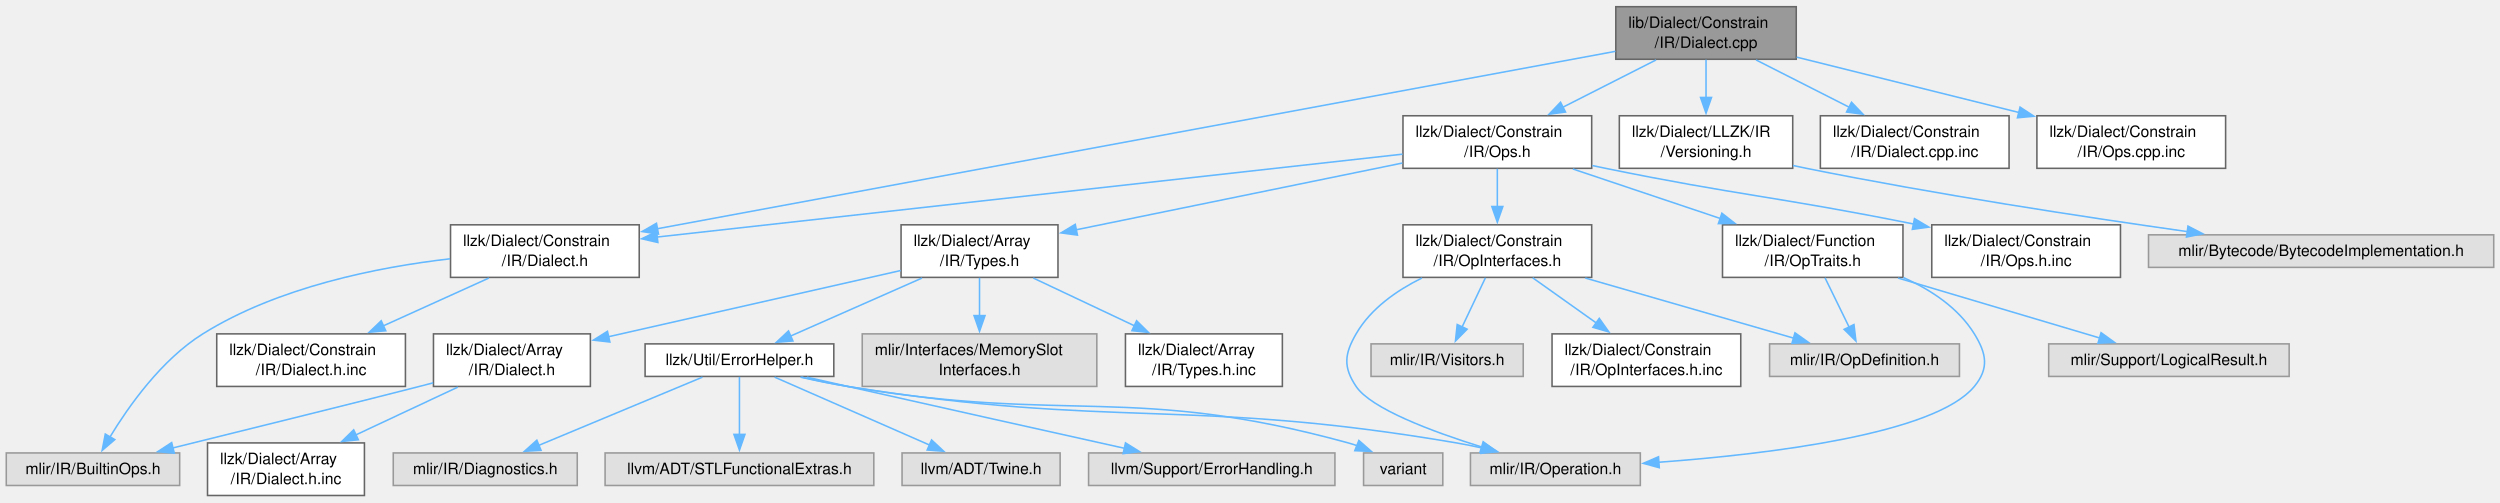
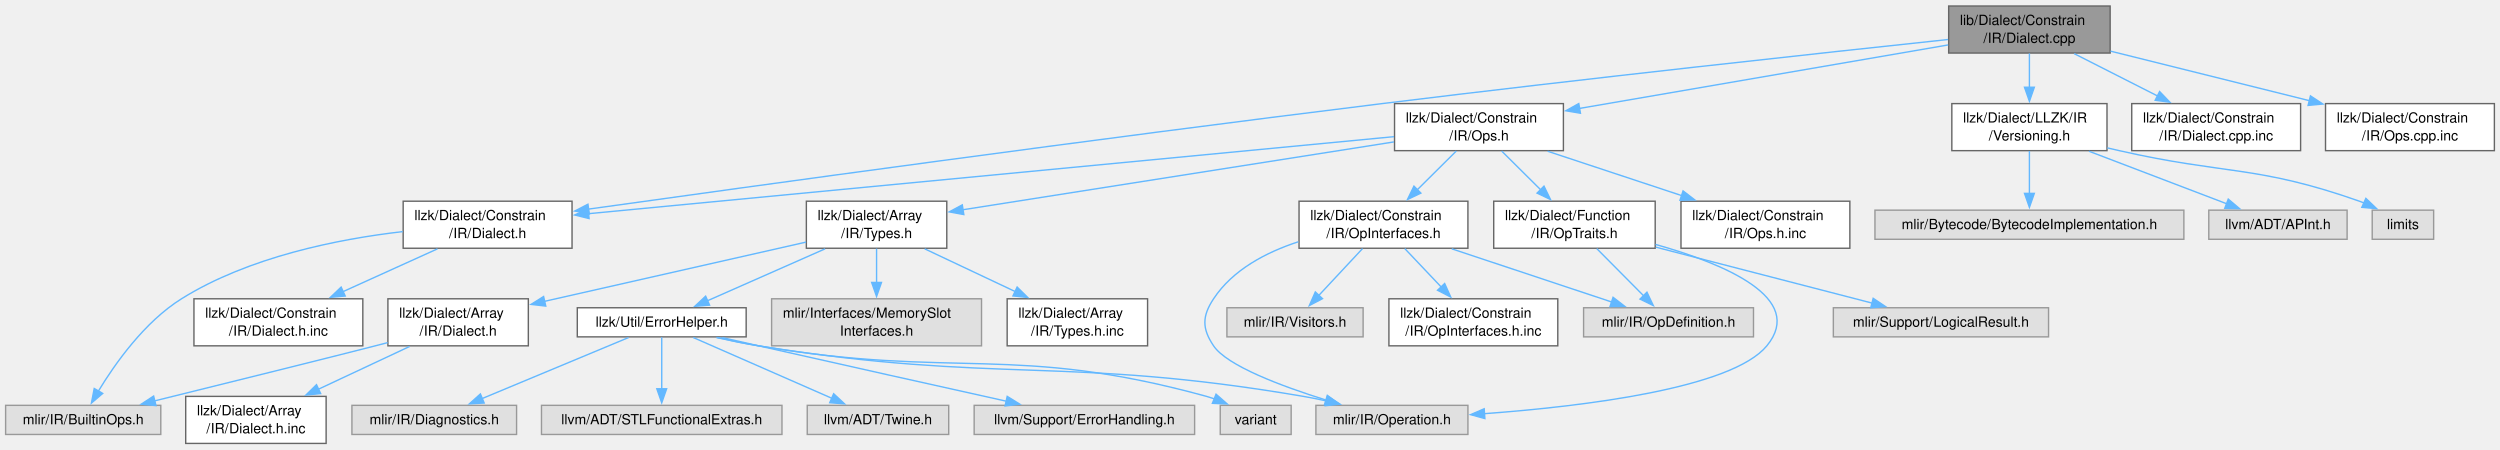
- <svg xmlns="http://www.w3.org/2000/svg" xmlns:xlink="http://www.w3.org/1999/xlink" width="1593pt" height="320pt" viewBox="0.00 0.00 1593.25 319.50">
+ <svg xmlns="http://www.w3.org/2000/svg" xmlns:xlink="http://www.w3.org/1999/xlink" width="1780pt" height="320pt" viewBox="0.00 0.00 1780.38 319.50">
  <g id="graph0" class="graph" transform="scale(1 1) rotate(0) translate(4 315.5)">
    <g id="Node000001" class="node">
      <g id="a_Node000001">
        <a xlink:title=" ">
-           <polygon fill="#999999" stroke="#666666" points="1140.75,-311.5 1025.75,-311.5 1025.75,-278 1140.75,-278 1140.75,-311.5" />
-           <text text-anchor="start" x="1033.75" y="-298" font-family="Helvetica,sans-Serif" font-size="10.00">lib/Dialect/Constrain</text>
-           <text text-anchor="middle" x="1083.25" y="-285.25" font-family="Helvetica,sans-Serif" font-size="10.00">/IR/Dialect.cpp</text>
+           <polygon fill="#999999" stroke="#666666" points="1498.75,-311.5 1383.75,-311.5 1383.75,-278 1498.75,-278 1498.75,-311.5" />
+           <text text-anchor="start" x="1391.75" y="-298" font-family="Helvetica,sans-Serif" font-size="10.00">lib/Dialect/Constrain</text>
+           <text text-anchor="middle" x="1441.25" y="-285.25" font-family="Helvetica,sans-Serif" font-size="10.00">/IR/Dialect.cpp</text>
        </a>
      </g>
    </g>
    <g id="Node000002" class="node">
      <g id="a_Node000002">
        <a xlink:href="Constrain_2IR_2Dialect_8h.html" target="_top" xlink:title=" ">
          <polygon fill="white" stroke="#666666" points="403.38,-172.5 283.12,-172.5 283.12,-139 403.38,-139 403.38,-172.5" />
          <text text-anchor="start" x="291.12" y="-159" font-family="Helvetica,sans-Serif" font-size="10.00">llzk/Dialect/Constrain</text>
          <text text-anchor="middle" x="343.25" y="-146.25" font-family="Helvetica,sans-Serif" font-size="10.00">/IR/Dialect.h</text>
        </a>
      </g>
    </g>
    <g id="edge1_Node000001_Node000002" class="edge">
      <g id="a_edge1_Node000001_Node000002">
        <a xlink:title=" ">
-           <path fill="none" stroke="#63b8ff" d="M1025.49,-283.06C891.73,-258.29 560.96,-197.06 414.73,-169.98" />
-           <polygon fill="#63b8ff" stroke="#63b8ff" points="415.65,-166.59 405.18,-168.21 414.37,-173.48 415.65,-166.59" />
+           <path fill="none" stroke="#63b8ff" d="M1383.35,-287.65C1295.95,-278.35 1125.13,-259.82 980.25,-242 775.01,-216.75 533.09,-183.38 415.16,-166.88" />
+           <polygon fill="#63b8ff" stroke="#63b8ff" points="415.69,-163.42 405.3,-165.5 414.71,-170.35 415.69,-163.42" />
        </a>
      </g>
    </g>
    <g id="Node000005" class="node">
      <g id="a_Node000005">
        <a xlink:href="Constrain_2IR_2Ops_8h.html" target="_top" xlink:title=" ">
-           <polygon fill="white" stroke="#666666" points="1010.38,-242 890.12,-242 890.12,-208.5 1010.38,-208.5 1010.38,-242" />
-           <text text-anchor="start" x="898.12" y="-228.5" font-family="Helvetica,sans-Serif" font-size="10.00">llzk/Dialect/Constrain</text>
-           <text text-anchor="middle" x="950.25" y="-215.75" font-family="Helvetica,sans-Serif" font-size="10.00">/IR/Ops.h</text>
+           <polygon fill="white" stroke="#666666" points="1109.38,-242 989.12,-242 989.12,-208.5 1109.38,-208.5 1109.38,-242" />
+           <text text-anchor="start" x="997.12" y="-228.5" font-family="Helvetica,sans-Serif" font-size="10.00">llzk/Dialect/Constrain</text>
+           <text text-anchor="middle" x="1049.25" y="-215.75" font-family="Helvetica,sans-Serif" font-size="10.00">/IR/Ops.h</text>
        </a>
      </g>
    </g>
    <g id="edge4_Node000001_Node000005" class="edge">
      <g id="a_edge4_Node000001_Node000005">
        <a xlink:title=" ">
-           <path fill="none" stroke="#63b8ff" d="M1051.39,-277.58C1033.54,-268.52 1011.08,-257.12 991.85,-247.36" />
-           <polygon fill="#63b8ff" stroke="#63b8ff" points="993.7,-244.38 983.2,-242.97 990.53,-250.62 993.7,-244.38" />
+           <path fill="none" stroke="#63b8ff" d="M1383.41,-283.79C1313.62,-271.77 1196.29,-251.57 1120.86,-238.58" />
+           <polygon fill="#63b8ff" stroke="#63b8ff" points="1121.52,-235.14 1111.08,-236.9 1120.34,-242.04 1121.52,-235.14" />
        </a>
      </g>
    </g>
    <g id="Node000025" class="node">
      <g id="a_Node000025">
        <a xlink:href="Versioning_8h.html" target="_top" xlink:title=" ">
-           <polygon fill="white" stroke="#666666" points="1138.5,-242 1028,-242 1028,-208.5 1138.5,-208.5 1138.5,-242" />
-           <text text-anchor="start" x="1036" y="-228.5" font-family="Helvetica,sans-Serif" font-size="10.00">llzk/Dialect/LLZK/IR</text>
-           <text text-anchor="middle" x="1083.25" y="-215.75" font-family="Helvetica,sans-Serif" font-size="10.00">/Versioning.h</text>
+           <polygon fill="white" stroke="#666666" points="1496.5,-242 1386,-242 1386,-208.5 1496.5,-208.5 1496.5,-242" />
+           <text text-anchor="start" x="1394" y="-228.5" font-family="Helvetica,sans-Serif" font-size="10.00">llzk/Dialect/LLZK/IR</text>
+           <text text-anchor="middle" x="1441.25" y="-215.75" font-family="Helvetica,sans-Serif" font-size="10.00">/Versioning.h</text>
        </a>
      </g>
    </g>
    <g id="edge29_Node000001_Node000025" class="edge">
      <g id="a_edge29_Node000001_Node000025">
        <a xlink:title=" ">
-           <path fill="none" stroke="#63b8ff" d="M1083.25,-277.75C1083.25,-270.52 1083.25,-261.78 1083.25,-253.56" />
-           <polygon fill="#63b8ff" stroke="#63b8ff" points="1086.75,-253.65 1083.25,-243.65 1079.75,-253.65 1086.75,-253.65" />
-         </a>
-       </g>
-     </g>
-     <g id="Node000027" class="node">
-       <g id="a_Node000027">
+           <path fill="none" stroke="#63b8ff" d="M1441.25,-277.75C1441.25,-270.52 1441.25,-261.78 1441.25,-253.56" />
+           <polygon fill="#63b8ff" stroke="#63b8ff" points="1444.75,-253.65 1441.25,-243.65 1437.75,-253.65 1444.75,-253.65" />
+         </a>
+       </g>
+     </g>
+     <g id="Node000029" class="node">
+       <g id="a_Node000029">
        <a xlink:href="Constrain_2IR_2Dialect_8cpp_8inc.html" target="_top" xlink:title=" ">
-           <polygon fill="white" stroke="#666666" points="1276.38,-242 1156.12,-242 1156.12,-208.5 1276.38,-208.5 1276.38,-242" />
-           <text text-anchor="start" x="1164.12" y="-228.5" font-family="Helvetica,sans-Serif" font-size="10.00">llzk/Dialect/Constrain</text>
-           <text text-anchor="middle" x="1216.25" y="-215.75" font-family="Helvetica,sans-Serif" font-size="10.00">/IR/Dialect.cpp.inc</text>
-         </a>
-       </g>
-     </g>
-     <g id="edge31_Node000001_Node000027" class="edge">
-       <g id="a_edge31_Node000001_Node000027">
-         <a xlink:title=" ">
-           <path fill="none" stroke="#63b8ff" d="M1115.11,-277.58C1132.96,-268.52 1155.42,-257.12 1174.65,-247.36" />
-           <polygon fill="#63b8ff" stroke="#63b8ff" points="1175.97,-250.62 1183.3,-242.97 1172.8,-244.38 1175.97,-250.62" />
-         </a>
-       </g>
-     </g>
-     <g id="Node000028" class="node">
-       <g id="a_Node000028">
+           <polygon fill="white" stroke="#666666" points="1634.38,-242 1514.12,-242 1514.12,-208.5 1634.38,-208.5 1634.38,-242" />
+           <text text-anchor="start" x="1522.12" y="-228.5" font-family="Helvetica,sans-Serif" font-size="10.00">llzk/Dialect/Constrain</text>
+           <text text-anchor="middle" x="1574.25" y="-215.75" font-family="Helvetica,sans-Serif" font-size="10.00">/IR/Dialect.cpp.inc</text>
+         </a>
+       </g>
+     </g>
+     <g id="edge33_Node000001_Node000029" class="edge">
+       <g id="a_edge33_Node000001_Node000029">
+         <a xlink:title=" ">
+           <path fill="none" stroke="#63b8ff" d="M1473.11,-277.58C1490.96,-268.52 1513.42,-257.12 1532.65,-247.36" />
+           <polygon fill="#63b8ff" stroke="#63b8ff" points="1533.97,-250.62 1541.3,-242.97 1530.8,-244.38 1533.97,-250.62" />
+         </a>
+       </g>
+     </g>
+     <g id="Node000030" class="node">
+       <g id="a_Node000030">
        <a xlink:href="Constrain_2IR_2Ops_8cpp_8inc.html" target="_top" xlink:title=" ">
-           <polygon fill="white" stroke="#666666" points="1414.38,-242 1294.12,-242 1294.12,-208.5 1414.38,-208.5 1414.38,-242" />
-           <text text-anchor="start" x="1302.12" y="-228.5" font-family="Helvetica,sans-Serif" font-size="10.00">llzk/Dialect/Constrain</text>
-           <text text-anchor="middle" x="1354.25" y="-215.75" font-family="Helvetica,sans-Serif" font-size="10.00">/IR/Ops.cpp.inc</text>
-         </a>
-       </g>
-     </g>
-     <g id="edge32_Node000001_Node000028" class="edge">
-       <g id="a_edge32_Node000001_Node000028">
-         <a xlink:title=" ">
-           <path fill="none" stroke="#63b8ff" d="M1141.05,-279.35C1182.47,-269.04 1238.51,-255.08 1282.74,-244.06" />
-           <polygon fill="#63b8ff" stroke="#63b8ff" points="1283.39,-247.51 1292.25,-241.69 1281.7,-240.71 1283.39,-247.51" />
+           <polygon fill="white" stroke="#666666" points="1772.38,-242 1652.12,-242 1652.12,-208.5 1772.38,-208.5 1772.38,-242" />
+           <text text-anchor="start" x="1660.12" y="-228.5" font-family="Helvetica,sans-Serif" font-size="10.00">llzk/Dialect/Constrain</text>
+           <text text-anchor="middle" x="1712.25" y="-215.75" font-family="Helvetica,sans-Serif" font-size="10.00">/IR/Ops.cpp.inc</text>
+         </a>
+       </g>
+     </g>
+     <g id="edge34_Node000001_Node000030" class="edge">
+       <g id="a_edge34_Node000001_Node000030">
+         <a xlink:title=" ">
+           <path fill="none" stroke="#63b8ff" d="M1499.05,-279.35C1540.47,-269.04 1596.51,-255.08 1640.74,-244.06" />
+           <polygon fill="#63b8ff" stroke="#63b8ff" points="1641.39,-247.51 1650.25,-241.69 1639.7,-240.71 1641.39,-247.51" />
        </a>
      </g>
    </g>
    <g id="Node000003" class="node">
      <g id="a_Node000003">
        <a xlink:title=" ">
          <polygon fill="#e0e0e0" stroke="#999999" points="110.5,-27.12 0,-27.12 0,-6.38 110.5,-6.38 110.5,-27.12" />
          <text text-anchor="middle" x="55.25" y="-13.62" font-family="Helvetica,sans-Serif" font-size="10.00">mlir/IR/BuiltinOps.h</text>
        </a>
      </g>
    </g>
    <g id="edge2_Node000002_Node000003" class="edge">
      <g id="a_edge2_Node000002_Node000003">
        <a xlink:title=" ">
          <path fill="none" stroke="#63b8ff" d="M282.82,-150.85C236.68,-145.51 173.09,-132.87 125.25,-103 98.94,-86.57 77.89,-56.79 65.99,-37.14" />
          <polygon fill="#63b8ff" stroke="#63b8ff" points="69.15,-35.62 61.1,-28.73 63.1,-39.13 69.15,-35.62" />
        </a>
      </g>
    </g>
    <g id="Node000004" class="node">
      <g id="a_Node000004">
        <a xlink:href="Constrain_2IR_2Dialect_8h_8inc.html" target="_top" xlink:title=" ">
          <polygon fill="white" stroke="#666666" points="254.38,-103 134.12,-103 134.12,-69.5 254.38,-69.5 254.38,-103" />
          <text text-anchor="start" x="142.12" y="-89.5" font-family="Helvetica,sans-Serif" font-size="10.00">llzk/Dialect/Constrain</text>
          <text text-anchor="middle" x="194.25" y="-76.75" font-family="Helvetica,sans-Serif" font-size="10.00">/IR/Dialect.h.inc</text>
        </a>
      </g>
    </g>
    <g id="edge3_Node000002_Node000004" class="edge">
      <g id="a_edge3_Node000002_Node000004">
        <a xlink:title=" ">
          <path fill="none" stroke="#63b8ff" d="M307.56,-138.58C287.36,-129.43 261.88,-117.89 240.2,-108.07" />
          <polygon fill="#63b8ff" stroke="#63b8ff" points="241.84,-104.97 231.28,-104.03 238.95,-111.34 241.84,-104.97" />
        </a>
      </g>
    </g>
    <g id="edge18_Node000005_Node000002" class="edge">
      <g id="a_edge18_Node000005_Node000002">
        <a xlink:title=" ">
-           <path fill="none" stroke="#63b8ff" d="M889.83,-217.53C777.12,-205 535.32,-178.11 414.71,-164.7" />
-           <polygon fill="#63b8ff" stroke="#63b8ff" points="415.26,-161.24 404.93,-163.61 414.48,-168.19 415.26,-161.24" />
+           <path fill="none" stroke="#63b8ff" d="M988.75,-218.47C858.98,-206.06 554.39,-176.94 415.07,-163.62" />
+           <polygon fill="#63b8ff" stroke="#63b8ff" points="415.52,-160.14 405.23,-162.68 414.85,-167.11 415.52,-160.14" />
        </a>
      </g>
    </g>
    <g id="Node000006" class="node">
      <g id="a_Node000006">
        <a xlink:href="Array_2IR_2Types_8h.html" target="_top" xlink:title=" ">
          <polygon fill="white" stroke="#666666" points="670.25,-172.5 570.25,-172.5 570.25,-139 670.25,-139 670.25,-172.5" />
          <text text-anchor="start" x="578.25" y="-159" font-family="Helvetica,sans-Serif" font-size="10.00">llzk/Dialect/Array</text>
          <text text-anchor="middle" x="620.25" y="-146.25" font-family="Helvetica,sans-Serif" font-size="10.00">/IR/Types.h</text>
        </a>
      </g>
    </g>
    <g id="edge5_Node000005_Node000006" class="edge">
      <g id="a_edge5_Node000005_Node000006">
        <a xlink:title=" ">
-           <path fill="none" stroke="#63b8ff" d="M889.72,-211.87C830.64,-199.78 741.19,-181.49 681.77,-169.33" />
-           <polygon fill="#63b8ff" stroke="#63b8ff" points="682.65,-165.94 672.16,-167.37 681.25,-172.8 682.65,-165.94" />
+           <path fill="none" stroke="#63b8ff" d="M988.69,-214.72C907.38,-201.93 763.68,-179.32 681.84,-166.44" />
+           <polygon fill="#63b8ff" stroke="#63b8ff" points="682.39,-162.98 671.97,-164.89 681.3,-169.9 682.39,-162.98" />
        </a>
      </g>
    </g>
    <g id="Node000018" class="node">
      <g id="a_Node000018">
        <a xlink:href="Constrain_2IR_2OpInterfaces_8h.html" target="_top" xlink:title=" ">
-           <polygon fill="white" stroke="#666666" points="1010.38,-172.5 890.12,-172.5 890.12,-139 1010.38,-139 1010.38,-172.5" />
-           <text text-anchor="start" x="898.12" y="-159" font-family="Helvetica,sans-Serif" font-size="10.00">llzk/Dialect/Constrain</text>
-           <text text-anchor="middle" x="950.25" y="-146.25" font-family="Helvetica,sans-Serif" font-size="10.00">/IR/OpInterfaces.h</text>
+           <polygon fill="white" stroke="#666666" points="1041.38,-172.5 921.12,-172.5 921.12,-139 1041.38,-139 1041.38,-172.5" />
+           <text text-anchor="start" x="929.12" y="-159" font-family="Helvetica,sans-Serif" font-size="10.00">llzk/Dialect/Constrain</text>
+           <text text-anchor="middle" x="981.25" y="-146.25" font-family="Helvetica,sans-Serif" font-size="10.00">/IR/OpInterfaces.h</text>
        </a>
      </g>
    </g>
    <g id="edge19_Node000005_Node000018" class="edge">
      <g id="a_edge19_Node000005_Node000018">
        <a xlink:title=" ">
-           <path fill="none" stroke="#63b8ff" d="M950.25,-208.25C950.25,-201.02 950.25,-192.28 950.25,-184.06" />
-           <polygon fill="#63b8ff" stroke="#63b8ff" points="953.75,-184.15 950.25,-174.15 946.75,-184.15 953.75,-184.15" />
+           <path fill="none" stroke="#63b8ff" d="M1033.13,-208.25C1024.84,-200.02 1014.55,-189.8 1005.33,-180.65" />
+           <polygon fill="#63b8ff" stroke="#63b8ff" points="1007.89,-178.26 998.32,-173.7 1002.95,-183.23 1007.89,-178.26" />
        </a>
      </g>
    </g>
    <g id="Node000022" class="node">
      <g id="a_Node000022">
        <a xlink:href="OpTraits_8h.html" target="_top" xlink:title=" ">
-           <polygon fill="white" stroke="#666666" points="1208.75,-172.5 1093.75,-172.5 1093.75,-139 1208.75,-139 1208.75,-172.5" />
-           <text text-anchor="start" x="1101.75" y="-159" font-family="Helvetica,sans-Serif" font-size="10.00">llzk/Dialect/Function</text>
-           <text text-anchor="middle" x="1151.25" y="-146.25" font-family="Helvetica,sans-Serif" font-size="10.00">/IR/OpTraits.h</text>
+           <polygon fill="white" stroke="#666666" points="1174.75,-172.5 1059.75,-172.5 1059.75,-139 1174.75,-139 1174.75,-172.5" />
+           <text text-anchor="start" x="1067.75" y="-159" font-family="Helvetica,sans-Serif" font-size="10.00">llzk/Dialect/Function</text>
+           <text text-anchor="middle" x="1117.25" y="-146.25" font-family="Helvetica,sans-Serif" font-size="10.00">/IR/OpTraits.h</text>
        </a>
      </g>
    </g>
    <g id="edge24_Node000005_Node000022" class="edge">
      <g id="a_edge24_Node000005_Node000022">
        <a xlink:title=" ">
-           <path fill="none" stroke="#63b8ff" d="M998.39,-208.08C1026.63,-198.6 1062.52,-186.55 1092.43,-176.5" />
-           <polygon fill="#63b8ff" stroke="#63b8ff" points="1093.35,-179.89 1101.72,-173.38 1091.12,-173.25 1093.35,-179.89" />
+           <path fill="none" stroke="#63b8ff" d="M1065.37,-208.25C1073.66,-200.02 1083.95,-189.8 1093.17,-180.65" />
+           <polygon fill="#63b8ff" stroke="#63b8ff" points="1095.55,-183.23 1100.18,-173.7 1090.61,-178.26 1095.55,-183.23" />
        </a>
      </g>
    </g>
    <g id="Node000024" class="node">
      <g id="a_Node000024">
        <a xlink:href="Constrain_2IR_2Ops_8h_8inc.html" target="_top" xlink:title=" ">
-           <polygon fill="white" stroke="#666666" points="1347.38,-172.5 1227.12,-172.5 1227.12,-139 1347.38,-139 1347.38,-172.5" />
-           <text text-anchor="start" x="1235.12" y="-159" font-family="Helvetica,sans-Serif" font-size="10.00">llzk/Dialect/Constrain</text>
-           <text text-anchor="middle" x="1287.25" y="-146.25" font-family="Helvetica,sans-Serif" font-size="10.00">/IR/Ops.h.inc</text>
+           <polygon fill="white" stroke="#666666" points="1313.38,-172.5 1193.12,-172.5 1193.12,-139 1313.38,-139 1313.38,-172.5" />
+           <text text-anchor="start" x="1201.12" y="-159" font-family="Helvetica,sans-Serif" font-size="10.00">llzk/Dialect/Constrain</text>
+           <text text-anchor="middle" x="1253.25" y="-146.25" font-family="Helvetica,sans-Serif" font-size="10.00">/IR/Ops.h.inc</text>
        </a>
      </g>
    </g>
    <g id="edge28_Node000005_Node000024" class="edge">
      <g id="a_edge28_Node000005_Node000024">
        <a xlink:title=" ">
-           <path fill="none" stroke="#63b8ff" d="M1010.8,-210.27C1013.65,-209.66 1016.48,-209.07 1019.25,-208.5 1103.78,-191.22 1128.25,-190.53 1215.45,-173.02" />
-           <polygon fill="#63b8ff" stroke="#63b8ff" points="1216.11,-176.45 1225.22,-171.04 1214.72,-169.59 1216.11,-176.45" />
+           <path fill="none" stroke="#63b8ff" d="M1098.11,-208.08C1126.77,-198.6 1163.2,-186.55 1193.55,-176.5" />
+           <polygon fill="#63b8ff" stroke="#63b8ff" points="1194.6,-179.84 1203,-173.38 1192.4,-173.2 1194.6,-179.84" />
        </a>
      </g>
    </g>
    <g id="Node000007" class="node">
      <g id="a_Node000007">
        <a xlink:href="Array_2IR_2Dialect_8h.html" target="_top" xlink:title=" ">
          <polygon fill="white" stroke="#666666" points="372.25,-103 272.25,-103 272.25,-69.5 372.25,-69.5 372.25,-103" />
          <text text-anchor="start" x="280.25" y="-89.5" font-family="Helvetica,sans-Serif" font-size="10.00">llzk/Dialect/Array</text>
          <text text-anchor="middle" x="322.25" y="-76.75" font-family="Helvetica,sans-Serif" font-size="10.00">/IR/Dialect.h</text>
        </a>
      </g>
    </g>
    <g id="edge6_Node000006_Node000007" class="edge">
      <g id="a_edge6_Node000006_Node000007">
        <a xlink:title=" ">
          <path fill="none" stroke="#63b8ff" d="M570.04,-143.38C518.67,-131.74 438.8,-113.65 383.69,-101.17" />
          <polygon fill="#63b8ff" stroke="#63b8ff" points="384.67,-97.8 374.15,-99.01 383.13,-104.63 384.67,-97.8" />
        </a>
      </g>
    </g>
    <g id="Node000009" class="node">
      <g id="a_Node000009">
        <a xlink:href="ErrorHelper_8h.html" target="_top" xlink:title=" ">
          <polygon fill="white" stroke="#666666" points="527.38,-96.62 407.12,-96.62 407.12,-75.88 527.38,-75.88 527.38,-96.62" />
          <text text-anchor="middle" x="467.25" y="-83.12" font-family="Helvetica,sans-Serif" font-size="10.00">llzk/Util/ErrorHelper.h</text>
        </a>
      </g>
    </g>
    <g id="edge9_Node000006_Node000009" class="edge">
      <g id="a_edge9_Node000006_Node000009">
        <a xlink:title=" ">
          <path fill="none" stroke="#63b8ff" d="M583.6,-138.58C558.04,-127.3 524.23,-112.39 499.65,-101.54" />
          <polygon fill="#63b8ff" stroke="#63b8ff" points="501.34,-98.47 490.78,-97.63 498.52,-104.87 501.34,-98.47" />
        </a>
      </g>
    </g>
    <g id="Node000016" class="node">
      <g id="a_Node000016">
        <a xlink:title=" ">
          <polygon fill="#e0e0e0" stroke="#999999" points="695,-103 545.5,-103 545.5,-69.5 695,-69.5 695,-103" />
          <text text-anchor="start" x="553.5" y="-89.5" font-family="Helvetica,sans-Serif" font-size="10.00">mlir/Interfaces/MemorySlot</text>
          <text text-anchor="middle" x="620.25" y="-76.75" font-family="Helvetica,sans-Serif" font-size="10.00">Interfaces.h</text>
        </a>
      </g>
    </g>
    <g id="edge16_Node000006_Node000016" class="edge">
      <g id="a_edge16_Node000006_Node000016">
        <a xlink:title=" ">
          <path fill="none" stroke="#63b8ff" d="M620.25,-138.75C620.25,-131.52 620.25,-122.78 620.25,-114.56" />
          <polygon fill="#63b8ff" stroke="#63b8ff" points="623.75,-114.65 620.25,-104.65 616.75,-114.65 623.75,-114.65" />
        </a>
      </g>
    </g>
    <g id="Node000017" class="node">
      <g id="a_Node000017">
        <a xlink:href="Array_2IR_2Types_8h_8inc.html" target="_top" xlink:title=" ">
          <polygon fill="white" stroke="#666666" points="813.25,-103 713.25,-103 713.25,-69.5 813.25,-69.5 813.25,-103" />
          <text text-anchor="start" x="721.25" y="-89.5" font-family="Helvetica,sans-Serif" font-size="10.00">llzk/Dialect/Array</text>
          <text text-anchor="middle" x="763.25" y="-76.75" font-family="Helvetica,sans-Serif" font-size="10.00">/IR/Types.h.inc</text>
        </a>
      </g>
    </g>
    <g id="edge17_Node000006_Node000017" class="edge">
      <g id="a_edge17_Node000006_Node000017">
        <a xlink:title=" ">
          <path fill="none" stroke="#63b8ff" d="M654.5,-138.58C673.87,-129.44 698.3,-117.91 719.09,-108.09" />
          <polygon fill="#63b8ff" stroke="#63b8ff" points="720.36,-111.37 727.91,-103.93 717.37,-105.04 720.36,-111.37" />
        </a>
      </g>
    </g>
    <g id="edge7_Node000007_Node000003" class="edge">
      <g id="a_edge7_Node000007_Node000003">
        <a xlink:title=" ">
          <path fill="none" stroke="#63b8ff" d="M272.05,-71.79C269.08,-71.01 266.12,-70.24 263.25,-69.5 233.88,-61.93 157.55,-43.01 105.99,-30.27" />
          <polygon fill="#63b8ff" stroke="#63b8ff" points="107.09,-26.94 96.54,-27.94 105.41,-33.73 107.09,-26.94" />
        </a>
      </g>
    </g>
    <g id="Node000008" class="node">
      <g id="a_Node000008">
        <a xlink:href="Array_2IR_2Dialect_8h_8inc.html" target="_top" xlink:title=" ">
          <polygon fill="white" stroke="#666666" points="228.25,-33.5 128.25,-33.5 128.25,0 228.25,0 228.25,-33.5" />
          <text text-anchor="start" x="136.25" y="-20" font-family="Helvetica,sans-Serif" font-size="10.00">llzk/Dialect/Array</text>
          <text text-anchor="middle" x="178.25" y="-7.25" font-family="Helvetica,sans-Serif" font-size="10.00">/IR/Dialect.h.inc</text>
        </a>
      </g>
    </g>
    <g id="edge8_Node000007_Node000008" class="edge">
      <g id="a_edge8_Node000007_Node000008">
        <a xlink:title=" ">
          <path fill="none" stroke="#63b8ff" d="M287.76,-69.08C268.26,-59.94 243.66,-48.41 222.72,-38.59" />
          <polygon fill="#63b8ff" stroke="#63b8ff" points="224.37,-35.5 213.83,-34.43 221.4,-41.84 224.37,-35.5" />
        </a>
      </g>
    </g>
    <g id="Node000010" class="node">
      <g id="a_Node000010">
        <a xlink:title=" ">
          <polygon fill="#e0e0e0" stroke="#999999" points="363.88,-27.12 246.62,-27.12 246.62,-6.38 363.88,-6.38 363.88,-27.12" />
          <text text-anchor="middle" x="305.25" y="-13.62" font-family="Helvetica,sans-Serif" font-size="10.00">mlir/IR/Diagnostics.h</text>
        </a>
      </g>
    </g>
    <g id="edge10_Node000009_Node000010" class="edge">
      <g id="a_edge10_Node000009_Node000010">
        <a xlink:title=" ">
          <path fill="none" stroke="#63b8ff" d="M443.69,-75.43C416.22,-63.99 370.58,-44.97 339.26,-31.92" />
          <polygon fill="#63b8ff" stroke="#63b8ff" points="340.81,-28.77 330.23,-28.16 338.12,-35.24 340.81,-28.77" />
        </a>
      </g>
    </g>
    <g id="Node000011" class="node">
      <g id="a_Node000011">
        <a xlink:title=" ">
          <polygon fill="#e0e0e0" stroke="#999999" points="1041.38,-27.12 933.12,-27.12 933.12,-6.38 1041.38,-6.38 1041.38,-27.12" />
          <text text-anchor="middle" x="987.25" y="-13.62" font-family="Helvetica,sans-Serif" font-size="10.00">mlir/IR/Operation.h</text>
        </a>
      </g>
    </g>
    <g id="edge11_Node000009_Node000011" class="edge">
      <g id="a_edge11_Node000009_Node000011">
        <a xlink:title=" ">
          <path fill="none" stroke="#63b8ff" d="M506.12,-75.43C515.91,-73.22 526.42,-71.07 536.25,-69.5 707.27,-42.17 753.52,-62.59 924.25,-33.5 929.6,-32.59 935.16,-31.46 940.66,-30.24" />
          <polygon fill="#63b8ff" stroke="#63b8ff" points="941.4,-33.66 950.33,-27.96 939.79,-26.85 941.4,-33.66" />
        </a>
      </g>
    </g>
    <g id="Node000012" class="node">
      <g id="a_Node000012">
        <a xlink:title=" ">
          <polygon fill="#e0e0e0" stroke="#999999" points="552.88,-27.12 381.62,-27.12 381.62,-6.38 552.88,-6.38 552.88,-27.12" />
          <text text-anchor="middle" x="467.25" y="-13.62" font-family="Helvetica,sans-Serif" font-size="10.00">llvm/ADT/STLFunctionalExtras.h</text>
        </a>
      </g>
    </g>
    <g id="edge12_Node000009_Node000012" class="edge">
      <g id="a_edge12_Node000009_Node000012">
        <a xlink:title=" ">
          <path fill="none" stroke="#63b8ff" d="M467.25,-75.58C467.25,-65.96 467.25,-50.88 467.25,-38.54" />
          <polygon fill="#63b8ff" stroke="#63b8ff" points="470.75,-38.92 467.25,-28.92 463.75,-38.92 470.75,-38.92" />
        </a>
      </g>
    </g>
    <g id="Node000013" class="node">
      <g id="a_Node000013">
        <a xlink:title=" ">
          <polygon fill="#e0e0e0" stroke="#999999" points="671.62,-27.12 570.88,-27.12 570.88,-6.38 671.62,-6.38 671.62,-27.12" />
          <text text-anchor="middle" x="621.25" y="-13.62" font-family="Helvetica,sans-Serif" font-size="10.00">llvm/ADT/Twine.h</text>
        </a>
      </g>
    </g>
    <g id="edge13_Node000009_Node000013" class="edge">
      <g id="a_edge13_Node000009_Node000013">
        <a xlink:title=" ">
          <path fill="none" stroke="#63b8ff" d="M489.64,-75.43C515.65,-64.04 558.77,-45.14 588.53,-32.09" />
          <polygon fill="#63b8ff" stroke="#63b8ff" points="589.69,-35.4 597.44,-28.18 586.88,-28.99 589.69,-35.4" />
        </a>
      </g>
    </g>
    <g id="Node000014" class="node">
      <g id="a_Node000014">
        <a xlink:title=" ">
          <polygon fill="#e0e0e0" stroke="#999999" points="846.75,-27.12 689.75,-27.12 689.75,-6.38 846.75,-6.38 846.75,-27.12" />
          <text text-anchor="middle" x="768.25" y="-13.62" font-family="Helvetica,sans-Serif" font-size="10.00">llvm/Support/ErrorHandling.h</text>
        </a>
      </g>
    </g>
    <g id="edge14_Node000009_Node000014" class="edge">
      <g id="a_edge14_Node000009_Node000014">
        <a xlink:title=" ">
          <path fill="none" stroke="#63b8ff" d="M510.31,-75.39C518.9,-73.43 527.86,-71.39 536.25,-69.5 596.5,-55.9 665.59,-40.52 712.6,-30.08" />
          <polygon fill="#63b8ff" stroke="#63b8ff" points="713.28,-33.52 722.28,-27.93 711.76,-26.68 713.28,-33.52" />
        </a>
      </g>
    </g>
    <g id="Node000015" class="node">
      <g id="a_Node000015">
        <a xlink:title=" ">
          <polygon fill="#e0e0e0" stroke="#999999" points="915.5,-27.12 865,-27.12 865,-6.38 915.5,-6.38 915.5,-27.12" />
          <text text-anchor="middle" x="890.25" y="-13.62" font-family="Helvetica,sans-Serif" font-size="10.00">variant</text>
        </a>
      </g>
    </g>
    <g id="edge15_Node000009_Node000015" class="edge">
      <g id="a_edge15_Node000009_Node000015">
        <a xlink:title=" ">
          <path fill="none" stroke="#63b8ff" d="M506.87,-75.41C516.45,-73.25 526.68,-71.13 536.25,-69.5 676.91,-45.59 717.65,-71.23 855.25,-33.5 857.11,-32.99 858.99,-32.4 860.87,-31.74" />
          <polygon fill="#63b8ff" stroke="#63b8ff" points="862.01,-35.06 869.99,-28.08 859.4,-28.56 862.01,-35.06" />
        </a>
      </g>
    </g>
    <g id="edge21_Node000018_Node000011" class="edge">
      <g id="a_edge21_Node000018_Node000011">
        <a xlink:title=" ">
-           <path fill="none" stroke="#63b8ff" d="M902.2,-138.61C885.93,-130.59 869.55,-119.07 860.25,-103 852.79,-90.11 851.94,-81.86 860.25,-69.5 869.77,-55.34 908.42,-40.82 940.62,-30.78" />
+           <path fill="none" stroke="#63b8ff" d="M920.63,-143.61C897.72,-136.14 873.9,-123.69 860.25,-103 852.05,-90.57 851.94,-81.86 860.25,-69.5 869.77,-55.34 908.42,-40.82 940.62,-30.78" />
          <polygon fill="#63b8ff" stroke="#63b8ff" points="941.24,-34.25 949.79,-27.99 939.2,-27.55 941.24,-34.25" />
        </a>
      </g>
    </g>
    <g id="Node000019" class="node">
      <g id="a_Node000019">
        <a xlink:title=" ">
          <polygon fill="#e0e0e0" stroke="#999999" points="1244.75,-96.62 1123.75,-96.62 1123.75,-75.88 1244.75,-75.88 1244.75,-96.62" />
          <text text-anchor="middle" x="1184.25" y="-83.12" font-family="Helvetica,sans-Serif" font-size="10.00">mlir/IR/OpDefinition.h</text>
        </a>
      </g>
    </g>
    <g id="edge20_Node000018_Node000019" class="edge">
      <g id="a_edge20_Node000018_Node000019">
        <a xlink:title=" ">
-           <path fill="none" stroke="#63b8ff" d="M1006.3,-138.58C1047.03,-126.83 1101.44,-111.14 1139.33,-100.21" />
-           <polygon fill="#63b8ff" stroke="#63b8ff" points="1139.94,-103.67 1148.58,-97.54 1138,-96.95 1139.94,-103.67" />
+           <path fill="none" stroke="#63b8ff" d="M1029.87,-138.58C1064.76,-126.98 1111.2,-111.54 1144,-100.63" />
+           <polygon fill="#63b8ff" stroke="#63b8ff" points="1144.75,-104.07 1153.13,-97.6 1142.54,-97.43 1144.75,-104.07" />
        </a>
      </g>
    </g>
    <g id="Node000020" class="node">
      <g id="a_Node000020">
        <a xlink:title=" ">
          <polygon fill="#e0e0e0" stroke="#999999" points="966.75,-96.62 869.75,-96.62 869.75,-75.88 966.75,-75.88 966.75,-96.62" />
          <text text-anchor="middle" x="918.25" y="-83.12" font-family="Helvetica,sans-Serif" font-size="10.00">mlir/IR/Visitors.h</text>
        </a>
      </g>
    </g>
    <g id="edge22_Node000018_Node000020" class="edge">
      <g id="a_edge22_Node000018_Node000020">
        <a xlink:title=" ">
-           <path fill="none" stroke="#63b8ff" d="M942.67,-138.75C938.21,-129.35 932.53,-117.37 927.77,-107.34" />
-           <polygon fill="#63b8ff" stroke="#63b8ff" points="931,-105.98 923.55,-98.44 924.68,-108.97 931,-105.98" />
+           <path fill="none" stroke="#63b8ff" d="M966.32,-138.75C956.98,-128.74 944.91,-115.82 935.21,-105.42" />
+           <polygon fill="#63b8ff" stroke="#63b8ff" points="937.83,-103.1 928.45,-98.18 932.71,-107.88 937.83,-103.1" />
        </a>
      </g>
    </g>
    <g id="Node000021" class="node">
      <g id="a_Node000021">
        <a xlink:href="Constrain_2IR_2OpInterfaces_8h_8inc.html" target="_top" xlink:title=" ">
          <polygon fill="white" stroke="#666666" points="1105.38,-103 985.12,-103 985.12,-69.5 1105.38,-69.5 1105.38,-103" />
          <text text-anchor="start" x="993.12" y="-89.5" font-family="Helvetica,sans-Serif" font-size="10.00">llzk/Dialect/Constrain</text>
          <text text-anchor="middle" x="1045.25" y="-76.75" font-family="Helvetica,sans-Serif" font-size="10.00">/IR/OpInterfaces.h.inc</text>
        </a>
      </g>
    </g>
    <g id="edge23_Node000018_Node000021" class="edge">
      <g id="a_edge23_Node000018_Node000021">
        <a xlink:title=" ">
-           <path fill="none" stroke="#63b8ff" d="M972.76,-138.75C984.86,-130.16 999.98,-119.41 1013.28,-109.97" />
-           <polygon fill="#63b8ff" stroke="#63b8ff" points="1015.21,-112.89 1021.33,-104.24 1011.16,-107.18 1015.21,-112.89" />
+           <path fill="none" stroke="#63b8ff" d="M996.42,-138.75C1004.15,-130.6 1013.71,-120.51 1022.32,-111.43" />
+           <polygon fill="#63b8ff" stroke="#63b8ff" points="1024.81,-113.89 1029.15,-104.23 1019.73,-109.08 1024.81,-113.89" />
        </a>
      </g>
    </g>
    <g id="edge26_Node000022_Node000011" class="edge">
      <g id="a_edge26_Node000022_Node000011">
        <a xlink:title=" ">
-           <path fill="none" stroke="#63b8ff" d="M1209.03,-138.9C1226.63,-131.07 1244.01,-119.61 1254.25,-103 1262.07,-90.33 1263.72,-80.99 1254.25,-69.5 1229.24,-39.18 1123.84,-26.41 1053.19,-21.19" />
+           <path fill="none" stroke="#63b8ff" d="M1174.96,-141.72C1224,-127.96 1282.32,-103.54 1254.25,-69.5 1229.24,-39.18 1123.84,-26.41 1053.19,-21.19" />
          <polygon fill="#63b8ff" stroke="#63b8ff" points="1053.46,-17.7 1043.24,-20.49 1052.97,-24.68 1053.46,-17.7" />
        </a>
      </g>
    </g>
    <g id="edge25_Node000022_Node000019" class="edge">
      <g id="a_edge25_Node000022_Node000019">
        <a xlink:title=" ">
-           <path fill="none" stroke="#63b8ff" d="M1159.07,-138.75C1163.67,-129.35 1169.52,-117.37 1174.43,-107.34" />
-           <polygon fill="#63b8ff" stroke="#63b8ff" points="1177.54,-108.95 1178.78,-98.43 1171.25,-105.88 1177.54,-108.95" />
+           <path fill="none" stroke="#63b8ff" d="M1133.13,-138.75C1143.17,-128.64 1156.15,-115.56 1166.53,-105.11" />
+           <polygon fill="#63b8ff" stroke="#63b8ff" points="1168.87,-107.71 1173.43,-98.15 1163.91,-102.78 1168.87,-107.71" />
        </a>
      </g>
    </g>
    <g id="Node000023" class="node">
      <g id="a_Node000023">
        <a xlink:title=" ">
          <polygon fill="#e0e0e0" stroke="#999999" points="1454.88,-96.62 1301.62,-96.62 1301.62,-75.88 1454.88,-75.88 1454.88,-96.62" />
          <text text-anchor="middle" x="1378.25" y="-83.12" font-family="Helvetica,sans-Serif" font-size="10.00">mlir/Support/LogicalResult.h</text>
        </a>
      </g>
    </g>
    <g id="edge27_Node000022_Node000023" class="edge">
      <g id="a_edge27_Node000022_Node000023">
        <a xlink:title=" ">
-           <path fill="none" stroke="#63b8ff" d="M1205.62,-138.58C1244.97,-126.88 1297.46,-111.27 1334.2,-100.35" />
-           <polygon fill="#63b8ff" stroke="#63b8ff" points="1335.02,-103.76 1343.61,-97.55 1333.03,-97.05 1335.02,-103.76" />
+           <path fill="none" stroke="#63b8ff" d="M1175.17,-139.77C1221.46,-127.8 1285.6,-111.21 1329.33,-99.9" />
+           <polygon fill="#63b8ff" stroke="#63b8ff" points="1329.99,-103.35 1338.79,-97.45 1328.24,-96.57 1329.99,-103.35" />
        </a>
      </g>
    </g>
    <g id="Node000026" class="node">
      <g id="a_Node000026">
        <a xlink:title=" ">
-           <polygon fill="#e0e0e0" stroke="#999999" points="1585.25,-166.12 1365.25,-166.12 1365.25,-145.38 1585.25,-145.38 1585.25,-166.12" />
-           <text text-anchor="middle" x="1475.25" y="-152.62" font-family="Helvetica,sans-Serif" font-size="10.00">mlir/Bytecode/BytecodeImplementation.h</text>
+           <polygon fill="#e0e0e0" stroke="#999999" points="1551.25,-166.12 1331.25,-166.12 1331.25,-145.38 1551.25,-145.38 1551.25,-166.12" />
+           <text text-anchor="middle" x="1441.25" y="-152.62" font-family="Helvetica,sans-Serif" font-size="10.00">mlir/Bytecode/BytecodeImplementation.h</text>
        </a>
      </g>
    </g>
    <g id="edge30_Node000025_Node000026" class="edge">
      <g id="a_edge30_Node000025_Node000026">
        <a xlink:title=" ">
-           <path fill="none" stroke="#63b8ff" d="M1138.69,-210.3C1141.58,-209.67 1144.45,-209.07 1147.25,-208.5 1229.25,-191.97 1323.67,-177.55 1390.09,-168.16" />
-           <polygon fill="#63b8ff" stroke="#63b8ff" points="1390.41,-171.65 1399.83,-166.8 1389.44,-164.72 1390.41,-171.65" />
+           <path fill="none" stroke="#63b8ff" d="M1441.25,-208.25C1441.25,-199.15 1441.25,-187.64 1441.25,-177.82" />
+           <polygon fill="#63b8ff" stroke="#63b8ff" points="1444.75,-178.09 1441.25,-168.09 1437.75,-178.09 1444.75,-178.09" />
+         </a>
+       </g>
+     </g>
+     <g id="Node000027" class="node">
+       <g id="a_Node000027">
+         <a xlink:title=" ">
+           <polygon fill="#e0e0e0" stroke="#999999" points="1667.5,-166.12 1569,-166.12 1569,-145.38 1667.5,-145.38 1667.5,-166.12" />
+           <text text-anchor="middle" x="1618.25" y="-152.62" font-family="Helvetica,sans-Serif" font-size="10.00">llvm/ADT/APInt.h</text>
+         </a>
+       </g>
+     </g>
+     <g id="edge31_Node000025_Node000027" class="edge">
+       <g id="a_edge31_Node000025_Node000027">
+         <a xlink:title=" ">
+           <path fill="none" stroke="#63b8ff" d="M1483.65,-208.08C1513.53,-196.69 1553.15,-181.58 1581.65,-170.71" />
+           <polygon fill="#63b8ff" stroke="#63b8ff" points="1582.86,-173.99 1590.96,-167.16 1580.36,-167.45 1582.86,-173.99" />
+         </a>
+       </g>
+     </g>
+     <g id="Node000028" class="node">
+       <g id="a_Node000028">
+         <a xlink:title=" ">
+           <polygon fill="#e0e0e0" stroke="#999999" points="1729.12,-166.12 1685.38,-166.12 1685.38,-145.38 1729.12,-145.38 1729.12,-166.12" />
+           <text text-anchor="middle" x="1707.25" y="-152.62" font-family="Helvetica,sans-Serif" font-size="10.00">limits</text>
+         </a>
+       </g>
+     </g>
+     <g id="edge32_Node000025_Node000028" class="edge">
+       <g id="a_edge32_Node000025_Node000028">
+         <a xlink:title=" ">
+           <path fill="none" stroke="#63b8ff" d="M1496.73,-210.48C1499.61,-209.8 1502.46,-209.14 1505.25,-208.5 1580.97,-191.22 1603,-198.31 1676.25,-172.5 1677.39,-172.1 1678.54,-171.66 1679.69,-171.2" />
+           <polygon fill="#63b8ff" stroke="#63b8ff" points="1680.86,-174.52 1688.52,-167.2 1677.97,-168.14 1680.86,-174.52" />
        </a>
      </g>
    </g>
  </g>
</svg>
